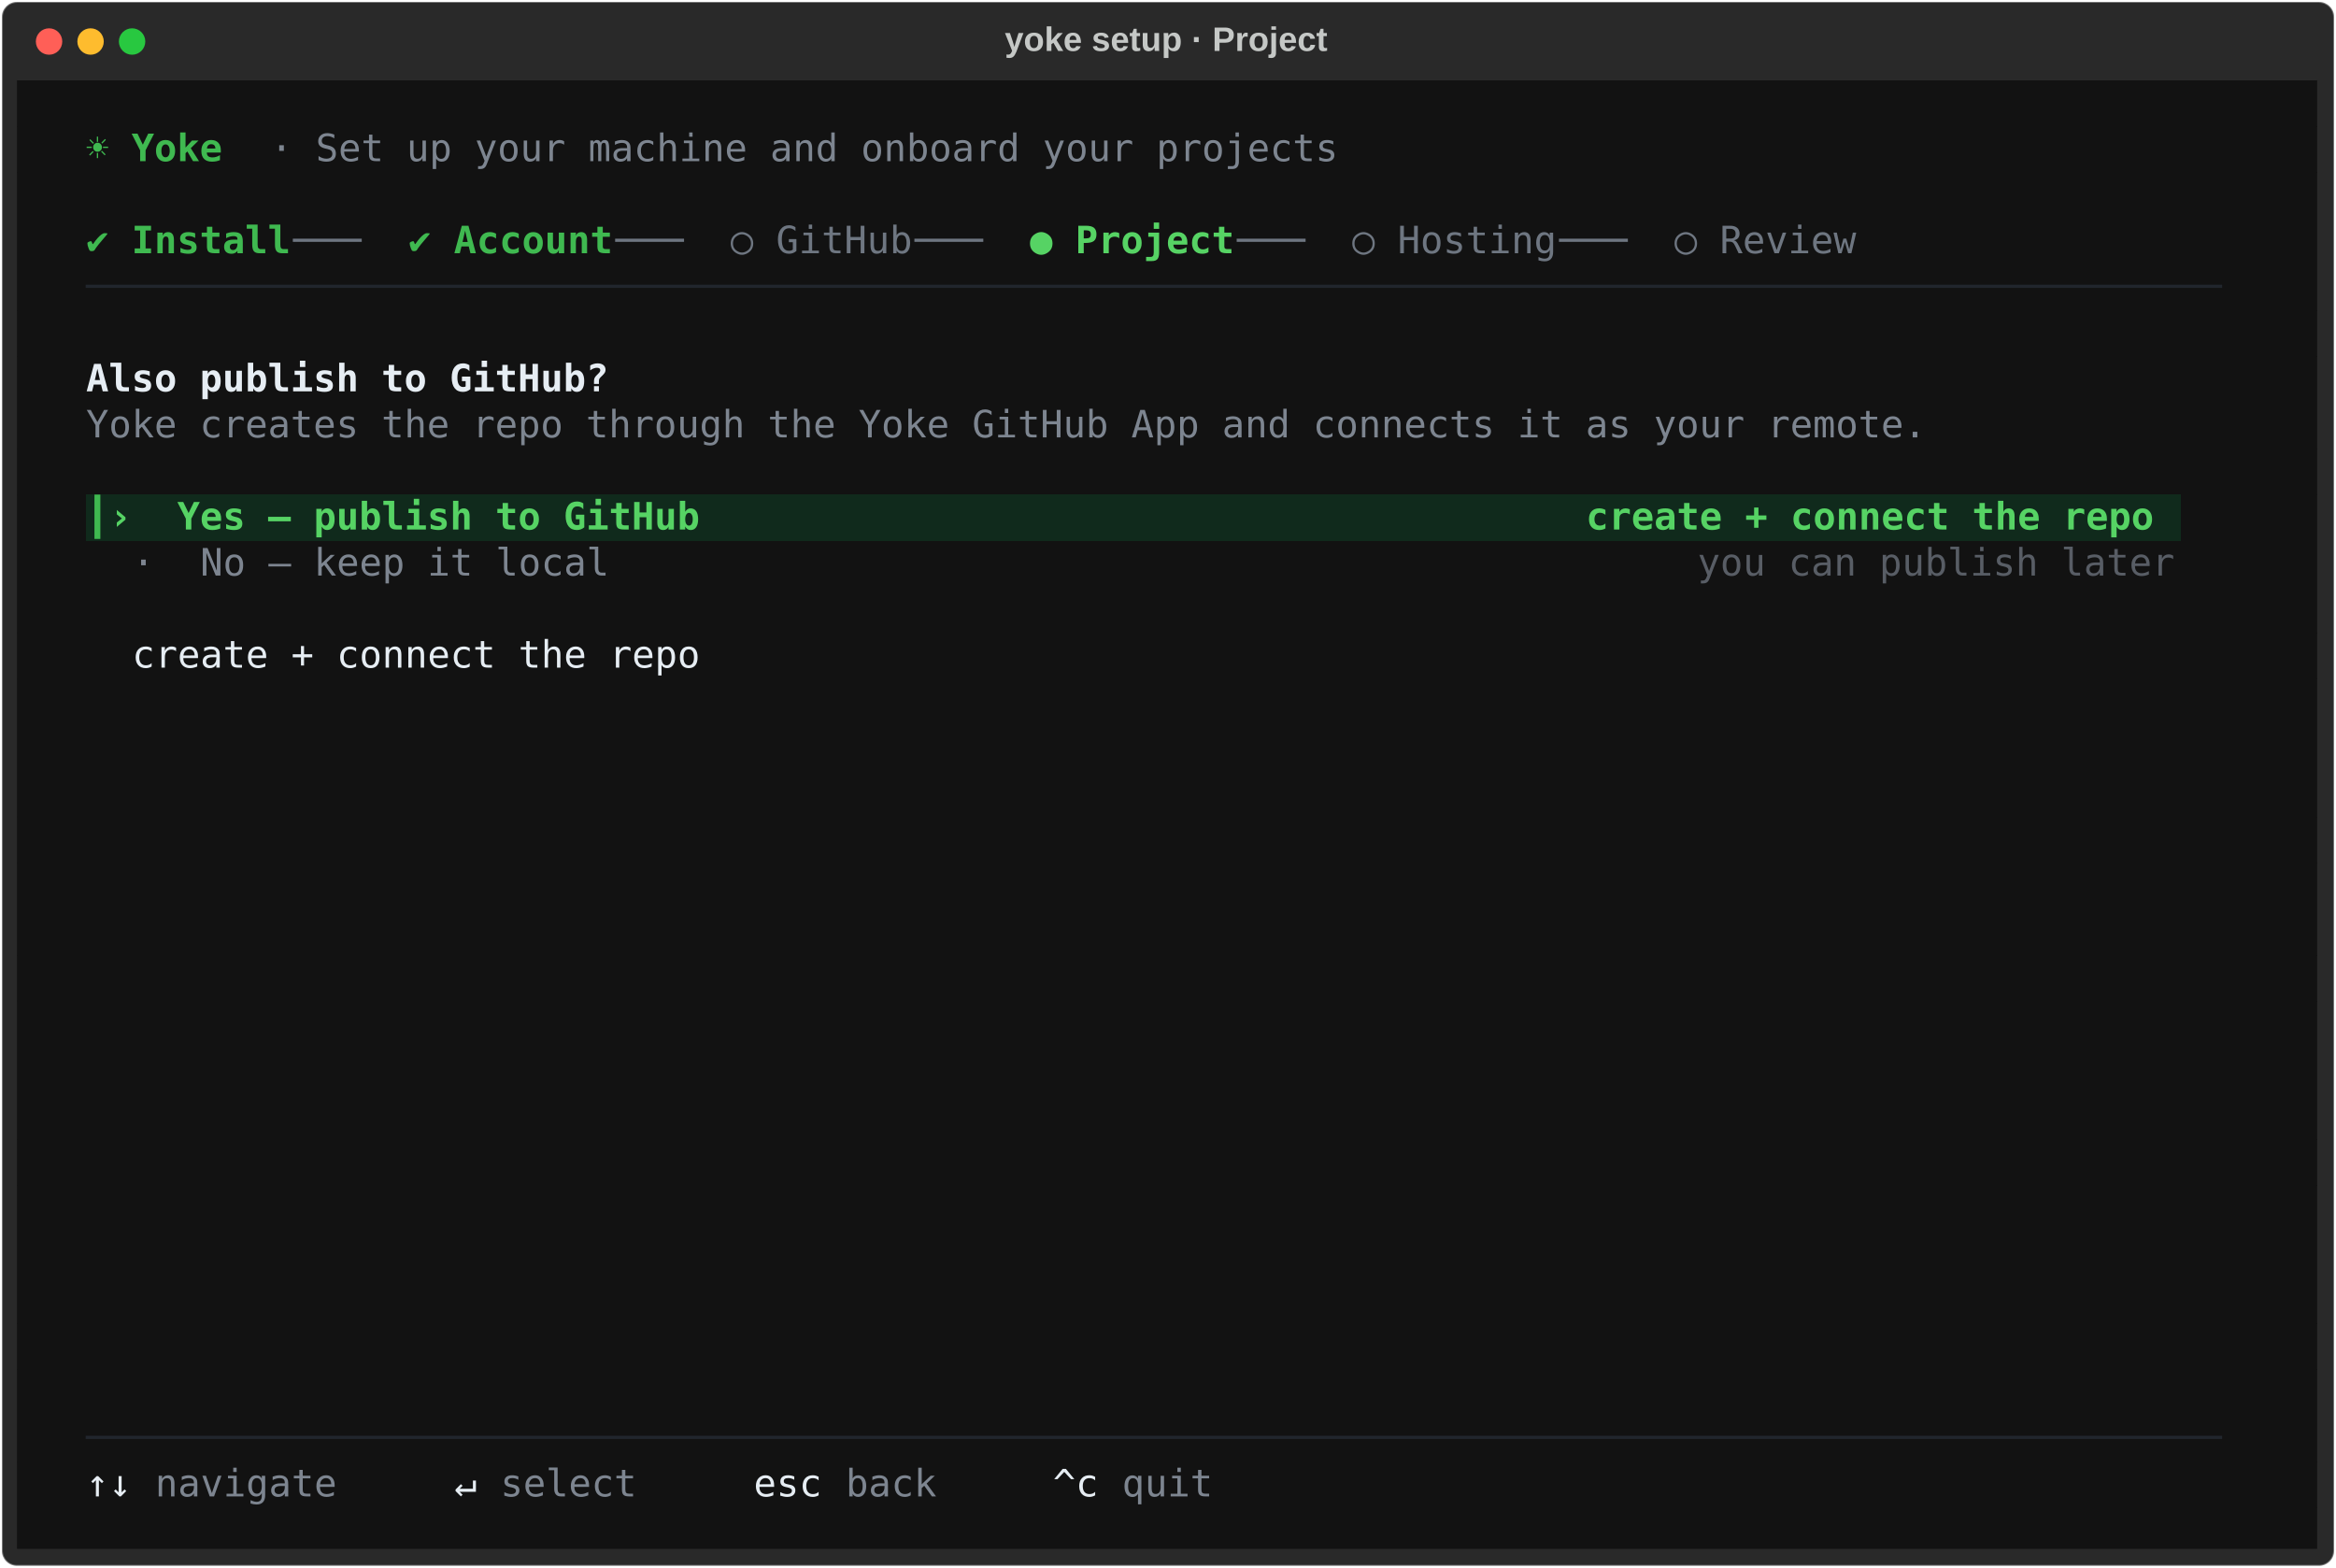
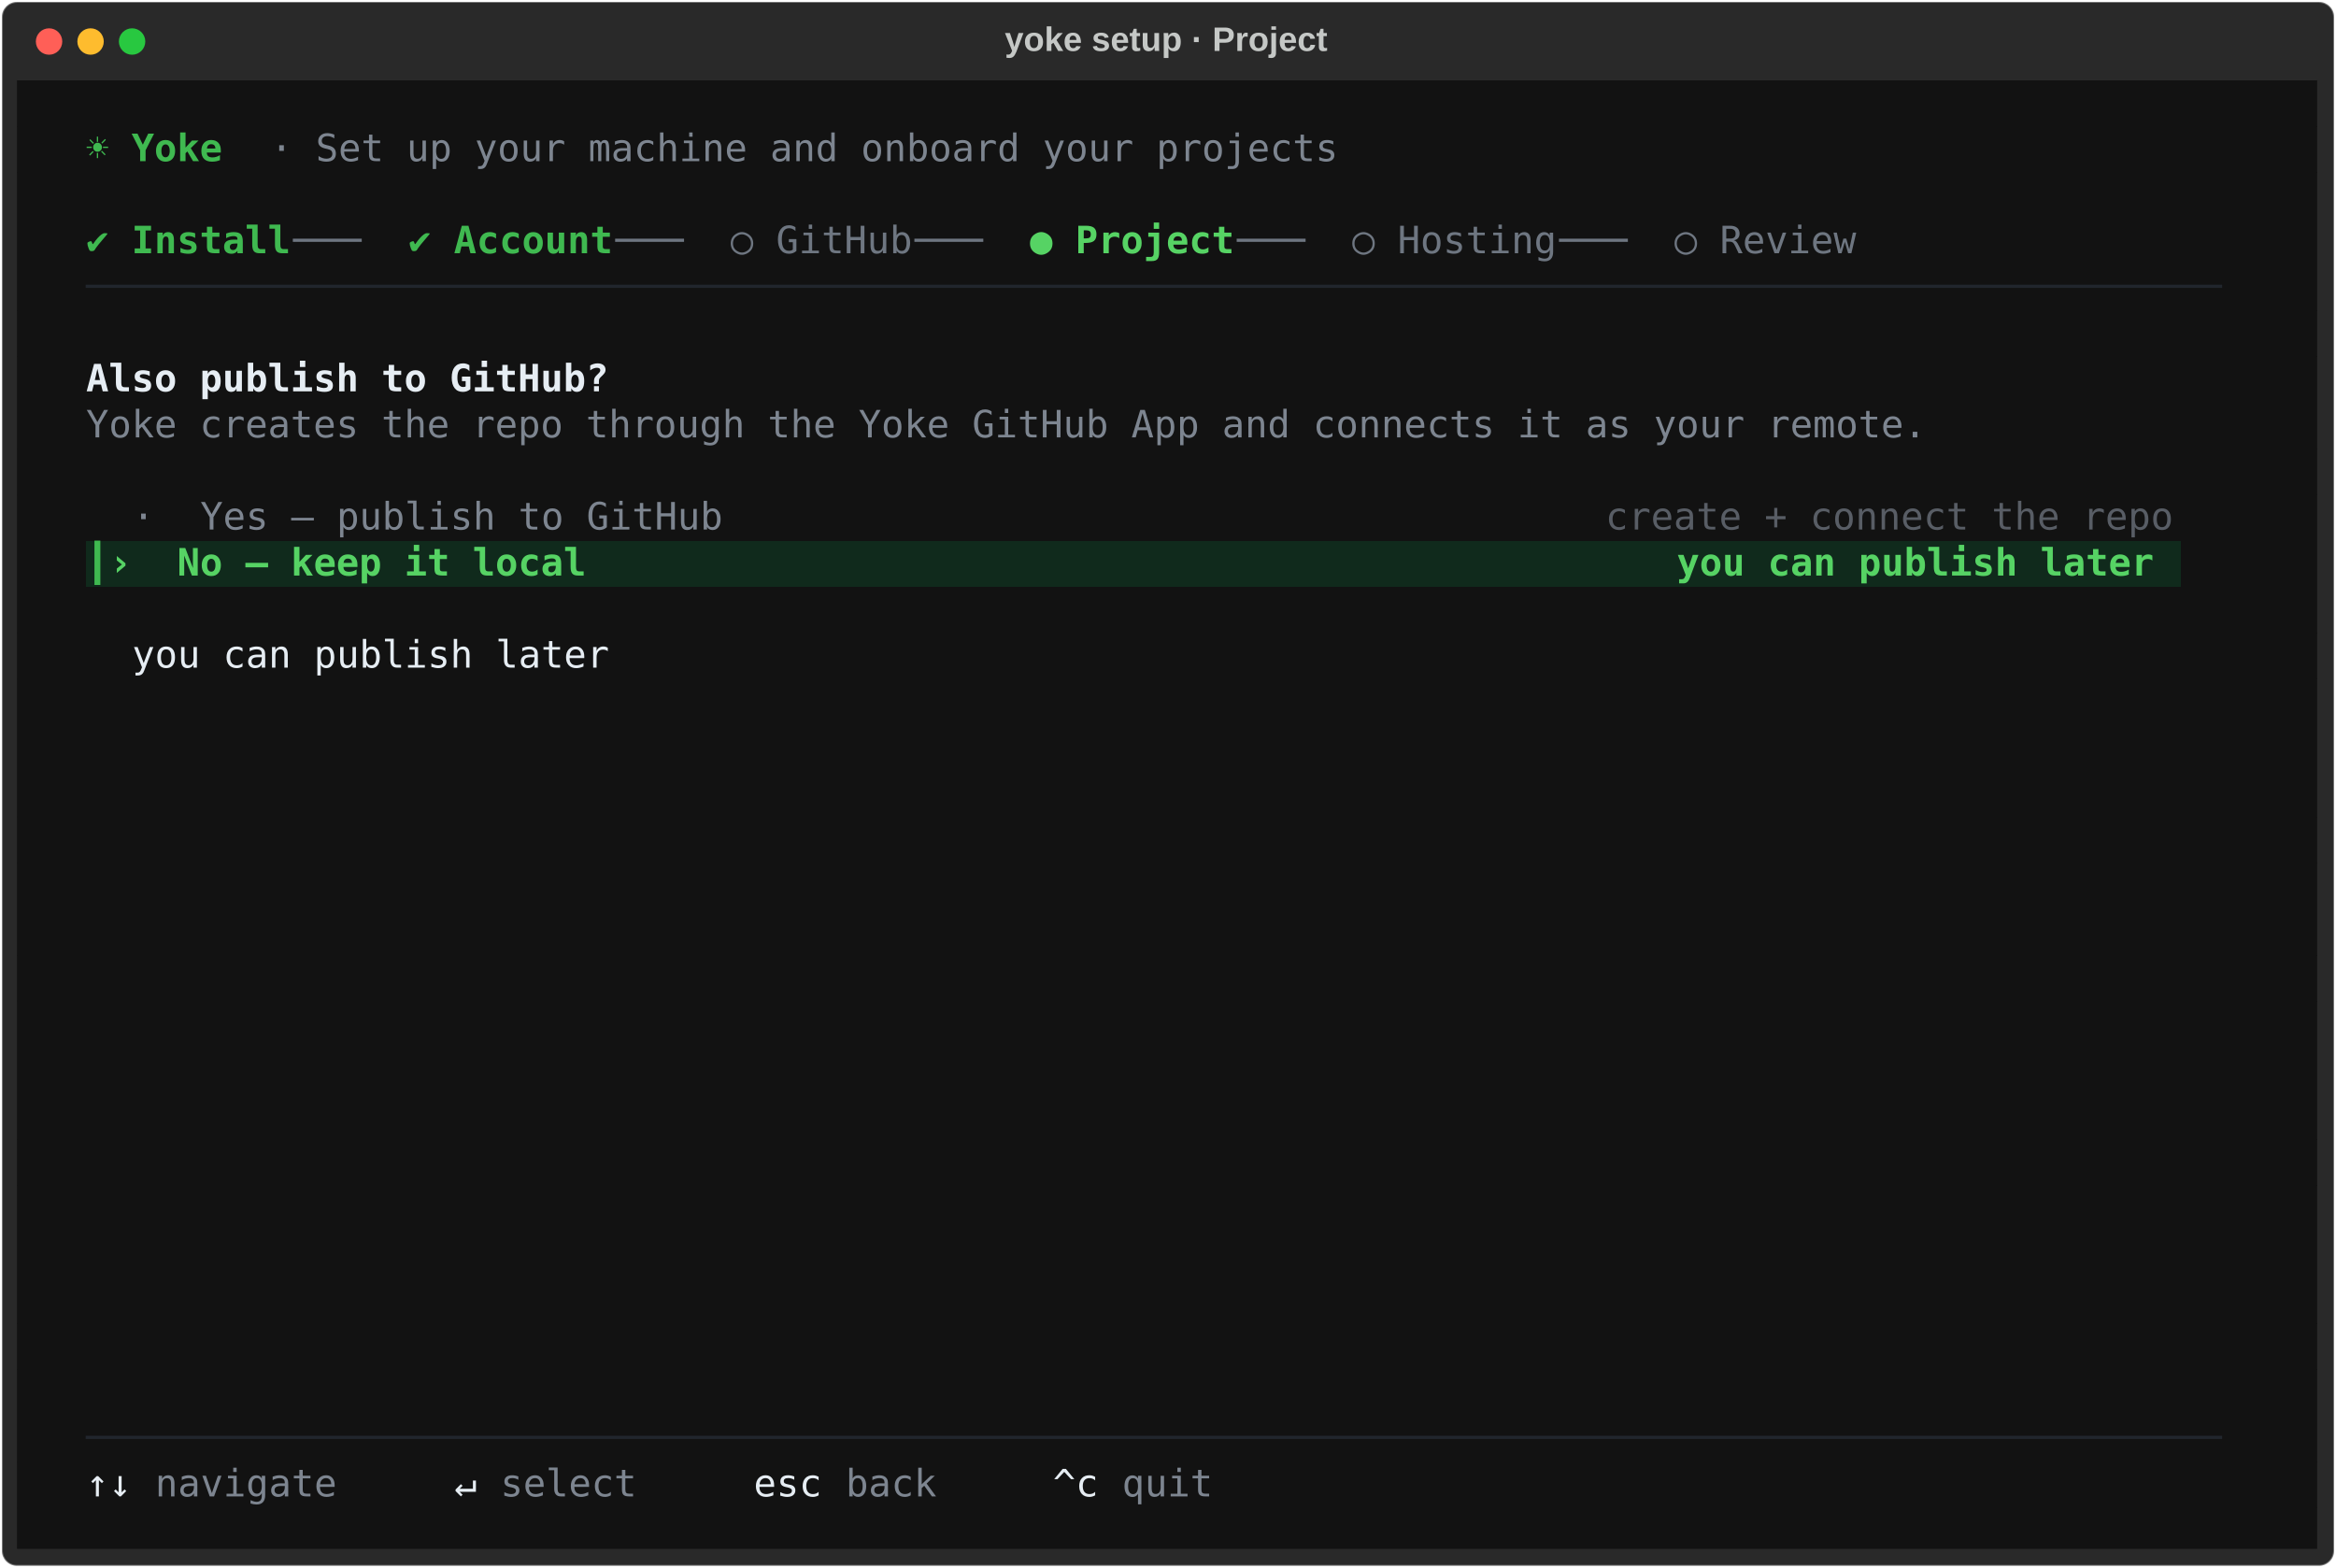
<svg xmlns="http://www.w3.org/2000/svg" class="rich-terminal" viewBox="0 0 1238 830.8">
  <style>

    @font-face {
        font-family: "Fira Code";
        src: local("FiraCode-Regular"),
                url("https://cdnjs.cloudflare.com/ajax/libs/firacode/{{VERSION}}/woff2/FiraCode-Regular.woff2") format("woff2"),
                url("https://cdnjs.cloudflare.com/ajax/libs/firacode/{{VERSION}}/woff/FiraCode-Regular.woff") format("woff");
        font-style: normal;
        font-weight: 400;
    }
    @font-face {
        font-family: "Fira Code";
        src: local("FiraCode-Bold"),
                url("https://cdnjs.cloudflare.com/ajax/libs/firacode/{{VERSION}}/woff2/FiraCode-Bold.woff2") format("woff2"),
                url("https://cdnjs.cloudflare.com/ajax/libs/firacode/{{VERSION}}/woff/FiraCode-Bold.woff") format("woff");
        font-style: bold;
        font-weight: 700;
    }

    .terminal-YOKE-matrix {
        font-family: Fira Code, monospace;
        font-size: 20px;
        line-height: 24.4px;
        font-variant-east-asian: full-width;
    }

    .terminal-YOKE-title {
        font-size: 18px;
        font-weight: bold;
        font-family: arial;
    }

.terminal-YOKE-r2 { fill: #3fb950;font-weight: bold }
.terminal-YOKE-r3 { fill: #e6edf3 }
.terminal-YOKE-r4 { fill: #7d8590 }
.terminal-YOKE-r5 { fill: #6e7681 }
.terminal-YOKE-r6 { fill: #56d364;font-weight: bold }
.terminal-YOKE-r7 { fill: #21262d }
.terminal-YOKE-r8 { fill: #e6edf3;font-weight: bold }
- .terminal-YOKE-r9 { fill: #3fb950 }
- .terminal-YOKE-r11 { fill: #585d65 }
+ .terminal-YOKE-r10 { fill: #585d65 }
+ .terminal-YOKE-r11 { fill: #3fb950 }
    </style>
  <defs>
    <clipPath id="terminal-YOKE-clip-terminal">
      <rect x="0" y="0" width="1219.0" height="779.8" />
    </clipPath>
    <clipPath id="terminal-YOKE-line-0">
      <rect x="0" y="1.5" width="1220" height="24.65" />
    </clipPath>
    <clipPath id="terminal-YOKE-line-1">
      <rect x="0" y="25.9" width="1220" height="24.65" />
    </clipPath>
    <clipPath id="terminal-YOKE-line-2">
      <rect x="0" y="50.3" width="1220" height="24.65" />
    </clipPath>
    <clipPath id="terminal-YOKE-line-3">
      <rect x="0" y="74.7" width="1220" height="24.65" />
    </clipPath>
    <clipPath id="terminal-YOKE-line-4">
      <rect x="0" y="99.1" width="1220" height="24.65" />
    </clipPath>
    <clipPath id="terminal-YOKE-line-5">
      <rect x="0" y="123.5" width="1220" height="24.65" />
    </clipPath>
    <clipPath id="terminal-YOKE-line-6">
      <rect x="0" y="147.9" width="1220" height="24.65" />
    </clipPath>
    <clipPath id="terminal-YOKE-line-7">
      <rect x="0" y="172.3" width="1220" height="24.65" />
    </clipPath>
    <clipPath id="terminal-YOKE-line-8">
      <rect x="0" y="196.7" width="1220" height="24.65" />
    </clipPath>
    <clipPath id="terminal-YOKE-line-9">
      <rect x="0" y="221.1" width="1220" height="24.65" />
    </clipPath>
    <clipPath id="terminal-YOKE-line-10">
      <rect x="0" y="245.5" width="1220" height="24.65" />
    </clipPath>
    <clipPath id="terminal-YOKE-line-11">
      <rect x="0" y="269.9" width="1220" height="24.65" />
    </clipPath>
    <clipPath id="terminal-YOKE-line-12">
      <rect x="0" y="294.3" width="1220" height="24.65" />
    </clipPath>
    <clipPath id="terminal-YOKE-line-13">
      <rect x="0" y="318.7" width="1220" height="24.65" />
    </clipPath>
    <clipPath id="terminal-YOKE-line-14">
      <rect x="0" y="343.1" width="1220" height="24.65" />
    </clipPath>
    <clipPath id="terminal-YOKE-line-15">
      <rect x="0" y="367.5" width="1220" height="24.65" />
    </clipPath>
    <clipPath id="terminal-YOKE-line-16">
      <rect x="0" y="391.9" width="1220" height="24.65" />
    </clipPath>
    <clipPath id="terminal-YOKE-line-17">
      <rect x="0" y="416.3" width="1220" height="24.65" />
    </clipPath>
    <clipPath id="terminal-YOKE-line-18">
      <rect x="0" y="440.7" width="1220" height="24.65" />
    </clipPath>
    <clipPath id="terminal-YOKE-line-19">
      <rect x="0" y="465.1" width="1220" height="24.65" />
    </clipPath>
    <clipPath id="terminal-YOKE-line-20">
      <rect x="0" y="489.5" width="1220" height="24.65" />
    </clipPath>
    <clipPath id="terminal-YOKE-line-21">
      <rect x="0" y="513.9" width="1220" height="24.65" />
    </clipPath>
    <clipPath id="terminal-YOKE-line-22">
      <rect x="0" y="538.3" width="1220" height="24.65" />
    </clipPath>
    <clipPath id="terminal-YOKE-line-23">
      <rect x="0" y="562.7" width="1220" height="24.65" />
    </clipPath>
    <clipPath id="terminal-YOKE-line-24">
      <rect x="0" y="587.1" width="1220" height="24.65" />
    </clipPath>
    <clipPath id="terminal-YOKE-line-25">
      <rect x="0" y="611.5" width="1220" height="24.65" />
    </clipPath>
    <clipPath id="terminal-YOKE-line-26">
      <rect x="0" y="635.9" width="1220" height="24.65" />
    </clipPath>
    <clipPath id="terminal-YOKE-line-27">
      <rect x="0" y="660.3" width="1220" height="24.65" />
    </clipPath>
    <clipPath id="terminal-YOKE-line-28">
      <rect x="0" y="684.7" width="1220" height="24.65" />
    </clipPath>
    <clipPath id="terminal-YOKE-line-29">
      <rect x="0" y="709.1" width="1220" height="24.65" />
    </clipPath>
    <clipPath id="terminal-YOKE-line-30">
      <rect x="0" y="733.5" width="1220" height="24.65" />
    </clipPath>
  </defs>
  <rect fill="#292929" stroke="rgba(255,255,255,0.35)" stroke-width="1" x="1" y="1" width="1236" height="828.8" rx="8" />
  <text class="terminal-YOKE-title" fill="#c5c8c6" text-anchor="middle" x="618" y="27">yoke setup · Project</text>
  <g transform="translate(26,22)">
    <circle cx="0" cy="0" r="7" fill="#ff5f57" />
    <circle cx="22" cy="0" r="7" fill="#febc2e" />
    <circle cx="44" cy="0" r="7" fill="#28c840" />
  </g>
  <g transform="translate(9, 41)" clip-path="url(#terminal-YOKE-clip-terminal)">
    <rect fill="#121212" x="0" y="1.5" width="1220" height="24.65" shape-rendering="crispEdges" />
    <rect fill="#121212" x="0" y="25.9" width="36.6" height="24.65" shape-rendering="crispEdges" />
    <rect fill="#121212" x="36.6" y="25.9" width="73.2" height="24.65" shape-rendering="crispEdges" />
    <rect fill="#121212" x="109.8" y="25.9" width="24.4" height="24.65" shape-rendering="crispEdges" />
    <rect fill="#121212" x="134.2" y="25.9" width="573.4" height="24.65" shape-rendering="crispEdges" />
    <rect fill="#121212" x="707.6" y="25.9" width="475.8" height="24.65" shape-rendering="crispEdges" />
    <rect fill="#121212" x="1183.4" y="25.9" width="36.6" height="24.65" shape-rendering="crispEdges" />
    <rect fill="#121212" x="0" y="50.3" width="1220" height="24.65" shape-rendering="crispEdges" />
    <rect fill="#121212" x="0" y="74.7" width="36.6" height="24.65" shape-rendering="crispEdges" />
    <rect fill="#121212" x="36.6" y="74.7" width="109.8" height="24.65" shape-rendering="crispEdges" />
    <rect fill="#121212" x="146.4" y="74.7" width="61" height="24.65" shape-rendering="crispEdges" />
    <rect fill="#121212" x="207.4" y="74.7" width="109.8" height="24.65" shape-rendering="crispEdges" />
    <rect fill="#121212" x="317.2" y="74.7" width="61" height="24.65" shape-rendering="crispEdges" />
    <rect fill="#121212" x="378.2" y="74.7" width="97.6" height="24.65" shape-rendering="crispEdges" />
    <rect fill="#121212" x="475.8" y="74.7" width="61" height="24.65" shape-rendering="crispEdges" />
    <rect fill="#121212" x="536.8" y="74.7" width="109.8" height="24.65" shape-rendering="crispEdges" />
    <rect fill="#121212" x="646.6" y="74.7" width="61" height="24.65" shape-rendering="crispEdges" />
    <rect fill="#121212" x="707.6" y="74.7" width="109.8" height="24.65" shape-rendering="crispEdges" />
    <rect fill="#121212" x="817.4" y="74.7" width="61" height="24.65" shape-rendering="crispEdges" />
    <rect fill="#121212" x="878.4" y="74.7" width="97.6" height="24.65" shape-rendering="crispEdges" />
    <rect fill="#121212" x="976" y="74.7" width="207.4" height="24.65" shape-rendering="crispEdges" />
    <rect fill="#121212" x="1183.4" y="74.7" width="36.6" height="24.65" shape-rendering="crispEdges" />
    <rect fill="#121212" x="0" y="99.1" width="36.6" height="24.65" shape-rendering="crispEdges" />
    <rect fill="#121212" x="36.6" y="99.1" width="1146.8" height="24.65" shape-rendering="crispEdges" />
    <rect fill="#121212" x="1183.4" y="99.1" width="36.6" height="24.65" shape-rendering="crispEdges" />
    <rect fill="#121212" x="0" y="123.5" width="1220" height="24.65" shape-rendering="crispEdges" />
    <rect fill="#121212" x="0" y="147.9" width="36.6" height="24.65" shape-rendering="crispEdges" />
    <rect fill="#121212" x="36.6" y="147.9" width="280.6" height="24.65" shape-rendering="crispEdges" />
    <rect fill="#121212" x="317.2" y="147.9" width="866.2" height="24.65" shape-rendering="crispEdges" />
    <rect fill="#121212" x="1183.4" y="147.9" width="36.6" height="24.65" shape-rendering="crispEdges" />
    <rect fill="#121212" x="0" y="172.3" width="36.6" height="24.65" shape-rendering="crispEdges" />
    <rect fill="#121212" x="36.6" y="172.3" width="988.2" height="24.65" shape-rendering="crispEdges" />
    <rect fill="#121212" x="1024.8" y="172.3" width="158.6" height="24.65" shape-rendering="crispEdges" />
    <rect fill="#121212" x="1183.4" y="172.3" width="36.6" height="24.65" shape-rendering="crispEdges" />
    <rect fill="#121212" x="0" y="196.7" width="36.6" height="24.65" shape-rendering="crispEdges" />
    <rect fill="#121212" x="36.6" y="196.7" width="0" height="24.65" shape-rendering="crispEdges" />
    <rect fill="#121212" x="36.6" y="196.7" width="1146.8" height="24.65" shape-rendering="crispEdges" />
    <rect fill="#121212" x="1183.4" y="196.7" width="36.6" height="24.65" shape-rendering="crispEdges" />
    <rect fill="#121212" x="0" y="221.1" width="36.6" height="24.65" shape-rendering="crispEdges" />
-     <rect fill="#102a1c" x="36.6" y="221.1" width="12.2" height="24.65" shape-rendering="crispEdges" />
-     <rect fill="#102a1c" x="48.8" y="221.1" width="1098" height="24.65" shape-rendering="crispEdges" />
+     <rect fill="#121212" x="36.6" y="221.1" width="12.2" height="24.65" shape-rendering="crispEdges" />
+     <rect fill="#121212" x="48.8" y="221.1" width="12.2" height="24.65" shape-rendering="crispEdges" />
+     <rect fill="#121212" x="61" y="221.1" width="780.8" height="24.65" shape-rendering="crispEdges" />
+     <rect fill="#121212" x="841.8" y="221.1" width="305" height="24.65" shape-rendering="crispEdges" />
    <rect fill="#121212" x="1146.8" y="221.1" width="36.6" height="24.65" shape-rendering="crispEdges" />
    <rect fill="#121212" x="1183.4" y="221.1" width="36.6" height="24.65" shape-rendering="crispEdges" />
    <rect fill="#121212" x="0" y="245.5" width="36.6" height="24.65" shape-rendering="crispEdges" />
-     <rect fill="#121212" x="36.6" y="245.5" width="12.2" height="24.65" shape-rendering="crispEdges" />
-     <rect fill="#121212" x="48.8" y="245.5" width="12.2" height="24.65" shape-rendering="crispEdges" />
-     <rect fill="#121212" x="61" y="245.5" width="829.6" height="24.65" shape-rendering="crispEdges" />
-     <rect fill="#121212" x="890.6" y="245.5" width="256.2" height="24.65" shape-rendering="crispEdges" />
+     <rect fill="#102a1c" x="36.6" y="245.5" width="12.2" height="24.65" shape-rendering="crispEdges" />
+     <rect fill="#102a1c" x="48.8" y="245.5" width="1098" height="24.65" shape-rendering="crispEdges" />
    <rect fill="#121212" x="1146.8" y="245.5" width="36.6" height="24.65" shape-rendering="crispEdges" />
    <rect fill="#121212" x="1183.4" y="245.5" width="36.6" height="24.65" shape-rendering="crispEdges" />
    <rect fill="#121212" x="0" y="269.9" width="36.6" height="24.65" shape-rendering="crispEdges" />
    <rect fill="#121212" x="36.6" y="269.9" width="1110.2" height="24.65" shape-rendering="crispEdges" />
    <rect fill="#121212" x="1146.8" y="269.9" width="36.6" height="24.65" shape-rendering="crispEdges" />
    <rect fill="#121212" x="1183.4" y="269.9" width="36.6" height="24.65" shape-rendering="crispEdges" />
    <rect fill="#121212" x="0" y="294.3" width="36.6" height="24.65" shape-rendering="crispEdges" />
    <rect fill="#121212" x="36.6" y="294.3" width="24.4" height="24.65" shape-rendering="crispEdges" />
-     <rect fill="#121212" x="61" y="294.3" width="305" height="24.65" shape-rendering="crispEdges" />
-     <rect fill="#121212" x="366" y="294.3" width="744.2" height="24.65" shape-rendering="crispEdges" />
+     <rect fill="#121212" x="61" y="294.3" width="256.2" height="24.65" shape-rendering="crispEdges" />
+     <rect fill="#121212" x="317.2" y="294.3" width="793" height="24.65" shape-rendering="crispEdges" />
    <rect fill="#121212" x="1110.2" y="294.3" width="36.6" height="24.65" shape-rendering="crispEdges" />
    <rect fill="#121212" x="1146.8" y="294.3" width="36.6" height="24.65" shape-rendering="crispEdges" />
    <rect fill="#121212" x="1183.4" y="294.3" width="36.6" height="24.65" shape-rendering="crispEdges" />
    <rect fill="#121212" x="0" y="318.7" width="36.6" height="24.65" shape-rendering="crispEdges" />
    <rect fill="#121212" x="36.6" y="318.7" width="1146.8" height="24.65" shape-rendering="crispEdges" />
    <rect fill="#121212" x="1183.4" y="318.7" width="36.6" height="24.65" shape-rendering="crispEdges" />
    <rect fill="#121212" x="0" y="343.1" width="36.6" height="24.65" shape-rendering="crispEdges" />
    <rect fill="#121212" x="36.6" y="343.1" width="1146.8" height="24.65" shape-rendering="crispEdges" />
    <rect fill="#121212" x="1183.4" y="343.1" width="36.6" height="24.65" shape-rendering="crispEdges" />
    <rect fill="#121212" x="0" y="367.5" width="36.6" height="24.65" shape-rendering="crispEdges" />
    <rect fill="#121212" x="36.6" y="367.5" width="1146.8" height="24.65" shape-rendering="crispEdges" />
    <rect fill="#121212" x="1183.4" y="367.5" width="36.6" height="24.65" shape-rendering="crispEdges" />
    <rect fill="#121212" x="0" y="391.9" width="36.6" height="24.65" shape-rendering="crispEdges" />
    <rect fill="#121212" x="36.6" y="391.9" width="1146.8" height="24.65" shape-rendering="crispEdges" />
    <rect fill="#121212" x="1183.4" y="391.9" width="36.6" height="24.65" shape-rendering="crispEdges" />
    <rect fill="#121212" x="0" y="416.3" width="36.6" height="24.65" shape-rendering="crispEdges" />
    <rect fill="#121212" x="36.6" y="416.3" width="1146.8" height="24.65" shape-rendering="crispEdges" />
    <rect fill="#121212" x="1183.4" y="416.3" width="36.6" height="24.65" shape-rendering="crispEdges" />
    <rect fill="#121212" x="0" y="440.7" width="36.6" height="24.65" shape-rendering="crispEdges" />
    <rect fill="#121212" x="36.6" y="440.7" width="1146.8" height="24.65" shape-rendering="crispEdges" />
    <rect fill="#121212" x="1183.4" y="440.7" width="36.6" height="24.65" shape-rendering="crispEdges" />
    <rect fill="#121212" x="0" y="465.1" width="36.6" height="24.65" shape-rendering="crispEdges" />
    <rect fill="#121212" x="36.6" y="465.1" width="1146.8" height="24.65" shape-rendering="crispEdges" />
    <rect fill="#121212" x="1183.4" y="465.1" width="36.6" height="24.65" shape-rendering="crispEdges" />
    <rect fill="#121212" x="0" y="489.5" width="36.6" height="24.65" shape-rendering="crispEdges" />
    <rect fill="#121212" x="36.6" y="489.5" width="1146.8" height="24.65" shape-rendering="crispEdges" />
    <rect fill="#121212" x="1183.4" y="489.5" width="36.6" height="24.65" shape-rendering="crispEdges" />
    <rect fill="#121212" x="0" y="513.9" width="36.6" height="24.65" shape-rendering="crispEdges" />
    <rect fill="#121212" x="36.6" y="513.9" width="1146.8" height="24.65" shape-rendering="crispEdges" />
    <rect fill="#121212" x="1183.4" y="513.9" width="36.6" height="24.65" shape-rendering="crispEdges" />
    <rect fill="#121212" x="0" y="538.3" width="36.6" height="24.65" shape-rendering="crispEdges" />
    <rect fill="#121212" x="36.6" y="538.3" width="1146.8" height="24.65" shape-rendering="crispEdges" />
    <rect fill="#121212" x="1183.4" y="538.3" width="36.6" height="24.65" shape-rendering="crispEdges" />
    <rect fill="#121212" x="0" y="562.7" width="36.6" height="24.65" shape-rendering="crispEdges" />
    <rect fill="#121212" x="36.6" y="562.7" width="1146.8" height="24.65" shape-rendering="crispEdges" />
    <rect fill="#121212" x="1183.4" y="562.7" width="36.6" height="24.65" shape-rendering="crispEdges" />
    <rect fill="#121212" x="0" y="587.1" width="36.6" height="24.65" shape-rendering="crispEdges" />
    <rect fill="#121212" x="36.6" y="587.1" width="1146.8" height="24.65" shape-rendering="crispEdges" />
    <rect fill="#121212" x="1183.4" y="587.1" width="36.6" height="24.65" shape-rendering="crispEdges" />
    <rect fill="#121212" x="0" y="611.5" width="36.6" height="24.65" shape-rendering="crispEdges" />
    <rect fill="#121212" x="36.6" y="611.5" width="1146.8" height="24.65" shape-rendering="crispEdges" />
    <rect fill="#121212" x="1183.4" y="611.5" width="36.6" height="24.65" shape-rendering="crispEdges" />
    <rect fill="#121212" x="0" y="635.9" width="36.6" height="24.65" shape-rendering="crispEdges" />
    <rect fill="#121212" x="36.6" y="635.9" width="1146.8" height="24.65" shape-rendering="crispEdges" />
    <rect fill="#121212" x="1183.4" y="635.9" width="36.6" height="24.65" shape-rendering="crispEdges" />
    <rect fill="#121212" x="0" y="660.3" width="36.6" height="24.65" shape-rendering="crispEdges" />
    <rect fill="#121212" x="36.6" y="660.3" width="1146.8" height="24.65" shape-rendering="crispEdges" />
    <rect fill="#121212" x="1183.4" y="660.3" width="36.6" height="24.65" shape-rendering="crispEdges" />
    <rect fill="#121212" x="0" y="684.7" width="36.6" height="24.65" shape-rendering="crispEdges" />
    <rect fill="#121212" x="36.6" y="684.7" width="1146.8" height="24.65" shape-rendering="crispEdges" />
    <rect fill="#121212" x="1183.4" y="684.7" width="36.6" height="24.65" shape-rendering="crispEdges" />
    <rect fill="#121212" x="0" y="709.1" width="36.6" height="24.65" shape-rendering="crispEdges" />
    <rect fill="#121212" x="36.6" y="709.1" width="1146.8" height="24.65" shape-rendering="crispEdges" />
    <rect fill="#121212" x="1183.4" y="709.1" width="36.6" height="24.65" shape-rendering="crispEdges" />
    <rect fill="#121212" x="0" y="733.5" width="36.6" height="24.65" shape-rendering="crispEdges" />
    <rect fill="#121212" x="36.6" y="733.5" width="24.4" height="24.65" shape-rendering="crispEdges" />
    <rect fill="#121212" x="61" y="733.5" width="12.2" height="24.65" shape-rendering="crispEdges" />
    <rect fill="#121212" x="73.2" y="733.5" width="97.6" height="24.65" shape-rendering="crispEdges" />
    <rect fill="#121212" x="170.8" y="733.5" width="61" height="24.65" shape-rendering="crispEdges" />
    <rect fill="#121212" x="231.8" y="733.5" width="12.2" height="24.65" shape-rendering="crispEdges" />
    <rect fill="#121212" x="244" y="733.5" width="12.2" height="24.65" shape-rendering="crispEdges" />
    <rect fill="#121212" x="256.2" y="733.5" width="73.2" height="24.65" shape-rendering="crispEdges" />
    <rect fill="#121212" x="329.4" y="733.5" width="61" height="24.65" shape-rendering="crispEdges" />
    <rect fill="#121212" x="390.4" y="733.5" width="36.6" height="24.65" shape-rendering="crispEdges" />
    <rect fill="#121212" x="427" y="733.5" width="12.2" height="24.65" shape-rendering="crispEdges" />
    <rect fill="#121212" x="439.2" y="733.5" width="48.8" height="24.65" shape-rendering="crispEdges" />
    <rect fill="#121212" x="488" y="733.5" width="61" height="24.65" shape-rendering="crispEdges" />
    <rect fill="#121212" x="549" y="733.5" width="24.4" height="24.65" shape-rendering="crispEdges" />
    <rect fill="#121212" x="573.4" y="733.5" width="12.2" height="24.65" shape-rendering="crispEdges" />
    <rect fill="#121212" x="585.6" y="733.5" width="48.8" height="24.65" shape-rendering="crispEdges" />
    <rect fill="#121212" x="634.4" y="733.5" width="549" height="24.65" shape-rendering="crispEdges" />
    <rect fill="#121212" x="1183.4" y="733.5" width="36.6" height="24.65" shape-rendering="crispEdges" />
    <rect fill="#121212" x="0" y="757.9" width="1220" height="24.65" shape-rendering="crispEdges" />
    <g class="terminal-YOKE-matrix">
      <text class="terminal-YOKE-r2" x="36.6" y="44.4" textLength="73.2" clip-path="url(#terminal-YOKE-line-1)">☀ Yoke</text>
      <text class="terminal-YOKE-r4" x="134.2" y="44.4" textLength="573.4" clip-path="url(#terminal-YOKE-line-1)">· Set up your machine and onboard your projects</text>
      <text class="terminal-YOKE-r2" x="36.6" y="93.2" textLength="109.8" clip-path="url(#terminal-YOKE-line-3)">✔ Install</text>
      <text class="terminal-YOKE-r5" x="146.4" y="93.2" textLength="61" clip-path="url(#terminal-YOKE-line-3)"> ─── </text>
      <text class="terminal-YOKE-r2" x="207.4" y="93.2" textLength="109.8" clip-path="url(#terminal-YOKE-line-3)">✔ Account</text>
      <text class="terminal-YOKE-r5" x="317.2" y="93.2" textLength="61" clip-path="url(#terminal-YOKE-line-3)"> ─── </text>
      <text class="terminal-YOKE-r5" x="378.2" y="93.2" textLength="97.6" clip-path="url(#terminal-YOKE-line-3)">○ GitHub</text>
      <text class="terminal-YOKE-r5" x="475.8" y="93.2" textLength="61" clip-path="url(#terminal-YOKE-line-3)"> ─── </text>
      <text class="terminal-YOKE-r6" x="536.8" y="93.2" textLength="109.8" clip-path="url(#terminal-YOKE-line-3)">● Project</text>
      <text class="terminal-YOKE-r5" x="646.6" y="93.2" textLength="61" clip-path="url(#terminal-YOKE-line-3)"> ─── </text>
      <text class="terminal-YOKE-r5" x="707.6" y="93.2" textLength="109.8" clip-path="url(#terminal-YOKE-line-3)">○ Hosting</text>
      <text class="terminal-YOKE-r5" x="817.4" y="93.2" textLength="61" clip-path="url(#terminal-YOKE-line-3)"> ─── </text>
      <text class="terminal-YOKE-r5" x="878.4" y="93.2" textLength="97.6" clip-path="url(#terminal-YOKE-line-3)">○ Review</text>
      <text class="terminal-YOKE-r7" x="36.6" y="117.6" textLength="1146.8" clip-path="url(#terminal-YOKE-line-4)">──────────────────────────────────────────────────────────────────────────────────────────────</text>
      <text class="terminal-YOKE-r8" x="36.6" y="166.4" textLength="280.6" clip-path="url(#terminal-YOKE-line-6)">Also publish to GitHub?</text>
      <text class="terminal-YOKE-r4" x="36.6" y="190.8" textLength="988.2" clip-path="url(#terminal-YOKE-line-7)">Yoke creates the repo through the Yoke GitHub App and connects it as your remote.</text>
-       <text class="terminal-YOKE-r9" x="36.6" y="239.6" textLength="12.2" clip-path="url(#terminal-YOKE-line-9)">┃</text>
-       <text class="terminal-YOKE-r6" x="48.8" y="239.6" textLength="1098" clip-path="url(#terminal-YOKE-line-9)">›  Yes — publish to GitHub                                       create + connect the repo</text>
-       <text class="terminal-YOKE-r4" x="61" y="264" textLength="829.6" clip-path="url(#terminal-YOKE-line-10)">·  No — keep it local                                               </text>
-       <text class="terminal-YOKE-r11" x="890.6" y="264" textLength="256.2" clip-path="url(#terminal-YOKE-line-10)">you can publish later</text>
-       <text class="terminal-YOKE-r3" x="61" y="312.8" textLength="305" clip-path="url(#terminal-YOKE-line-12)">create + connect the repo</text>
+       <text class="terminal-YOKE-r4" x="61" y="239.6" textLength="780.8" clip-path="url(#terminal-YOKE-line-9)">·  Yes — publish to GitHub                                      </text>
+       <text class="terminal-YOKE-r10" x="841.8" y="239.6" textLength="305" clip-path="url(#terminal-YOKE-line-9)">create + connect the repo</text>
+       <text class="terminal-YOKE-r11" x="36.6" y="264" textLength="12.2" clip-path="url(#terminal-YOKE-line-10)">┃</text>
+       <text class="terminal-YOKE-r6" x="48.8" y="264" textLength="1098" clip-path="url(#terminal-YOKE-line-10)">›  No — keep it local                                                you can publish later</text>
+       <text class="terminal-YOKE-r3" x="61" y="312.8" textLength="256.2" clip-path="url(#terminal-YOKE-line-12)">you can publish later</text>
      <text class="terminal-YOKE-r7" x="36.6" y="727.6" textLength="1146.8" clip-path="url(#terminal-YOKE-line-29)">──────────────────────────────────────────────────────────────────────────────────────────────</text>
      <text class="terminal-YOKE-r3" x="36.6" y="752" textLength="24.4" clip-path="url(#terminal-YOKE-line-30)">↑↓</text>
      <text class="terminal-YOKE-r4" x="73.2" y="752" textLength="97.6" clip-path="url(#terminal-YOKE-line-30)">navigate</text>
      <text class="terminal-YOKE-r3" x="231.8" y="752" textLength="12.2" clip-path="url(#terminal-YOKE-line-30)">↵</text>
      <text class="terminal-YOKE-r4" x="256.2" y="752" textLength="73.2" clip-path="url(#terminal-YOKE-line-30)">select</text>
      <text class="terminal-YOKE-r3" x="390.4" y="752" textLength="36.6" clip-path="url(#terminal-YOKE-line-30)">esc</text>
      <text class="terminal-YOKE-r4" x="439.2" y="752" textLength="48.8" clip-path="url(#terminal-YOKE-line-30)">back</text>
      <text class="terminal-YOKE-r3" x="549" y="752" textLength="24.4" clip-path="url(#terminal-YOKE-line-30)">^c</text>
      <text class="terminal-YOKE-r4" x="585.6" y="752" textLength="48.8" clip-path="url(#terminal-YOKE-line-30)">quit</text>
    </g>
  </g>
</svg>
